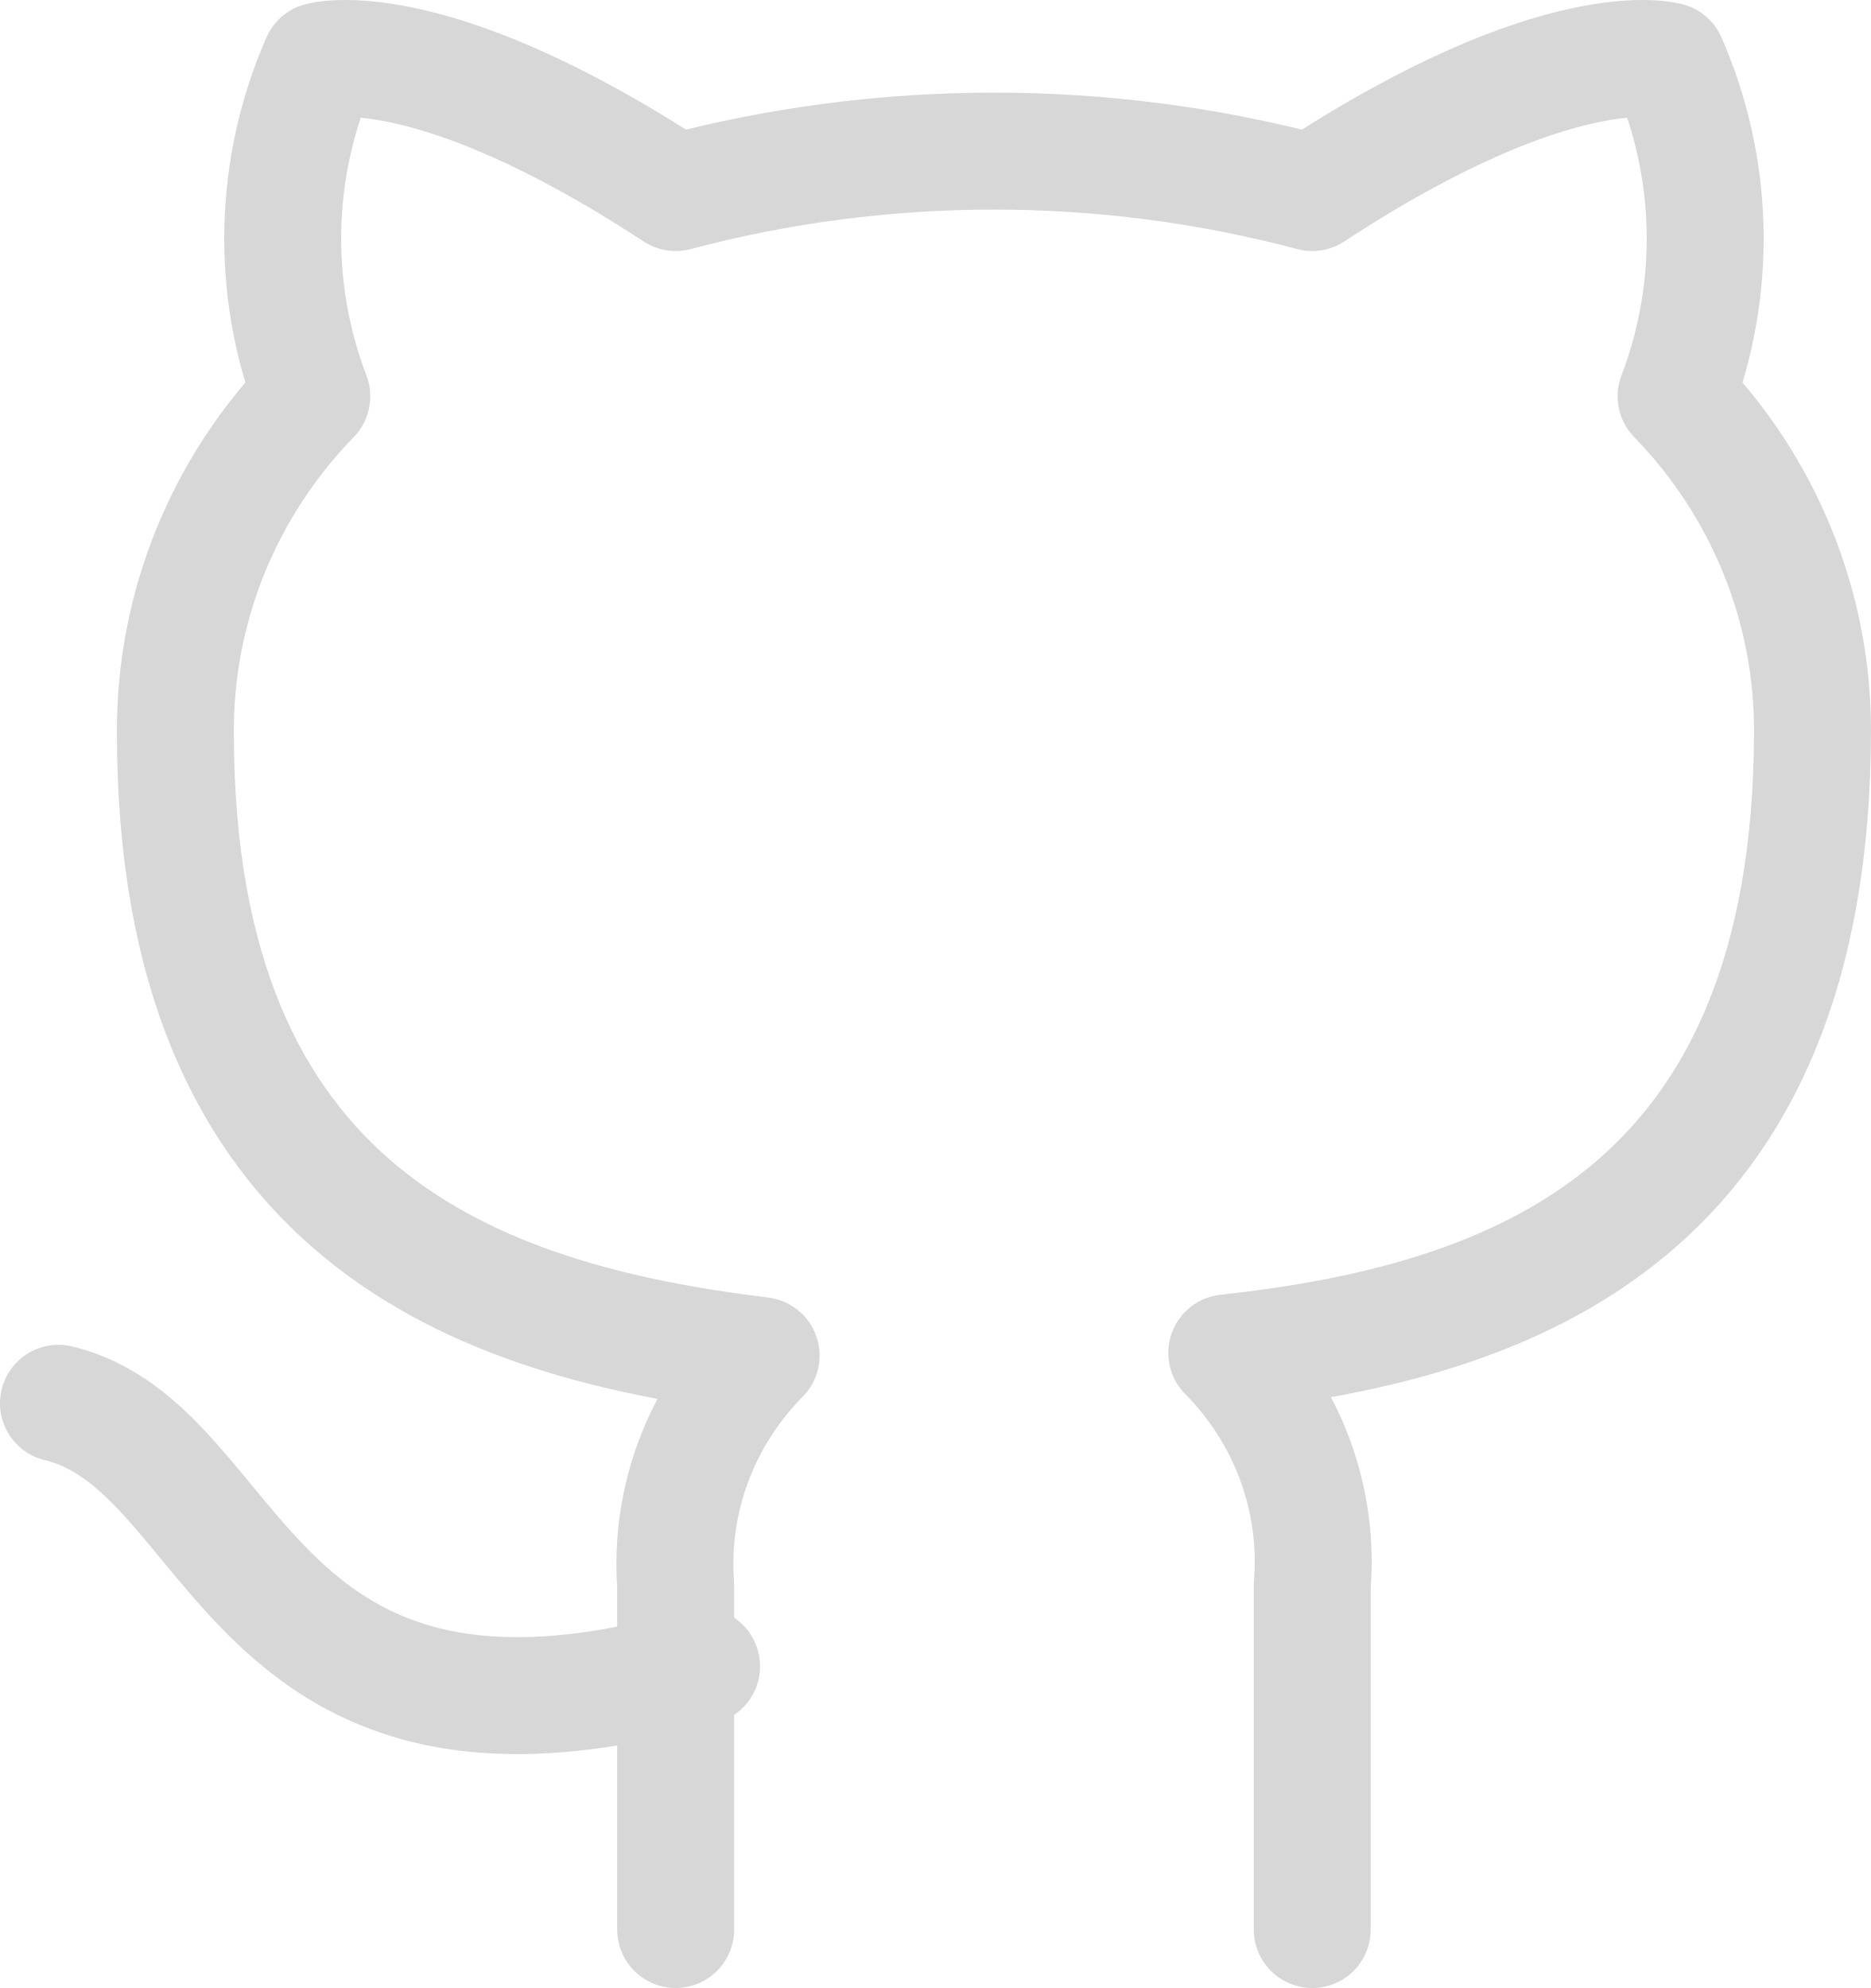
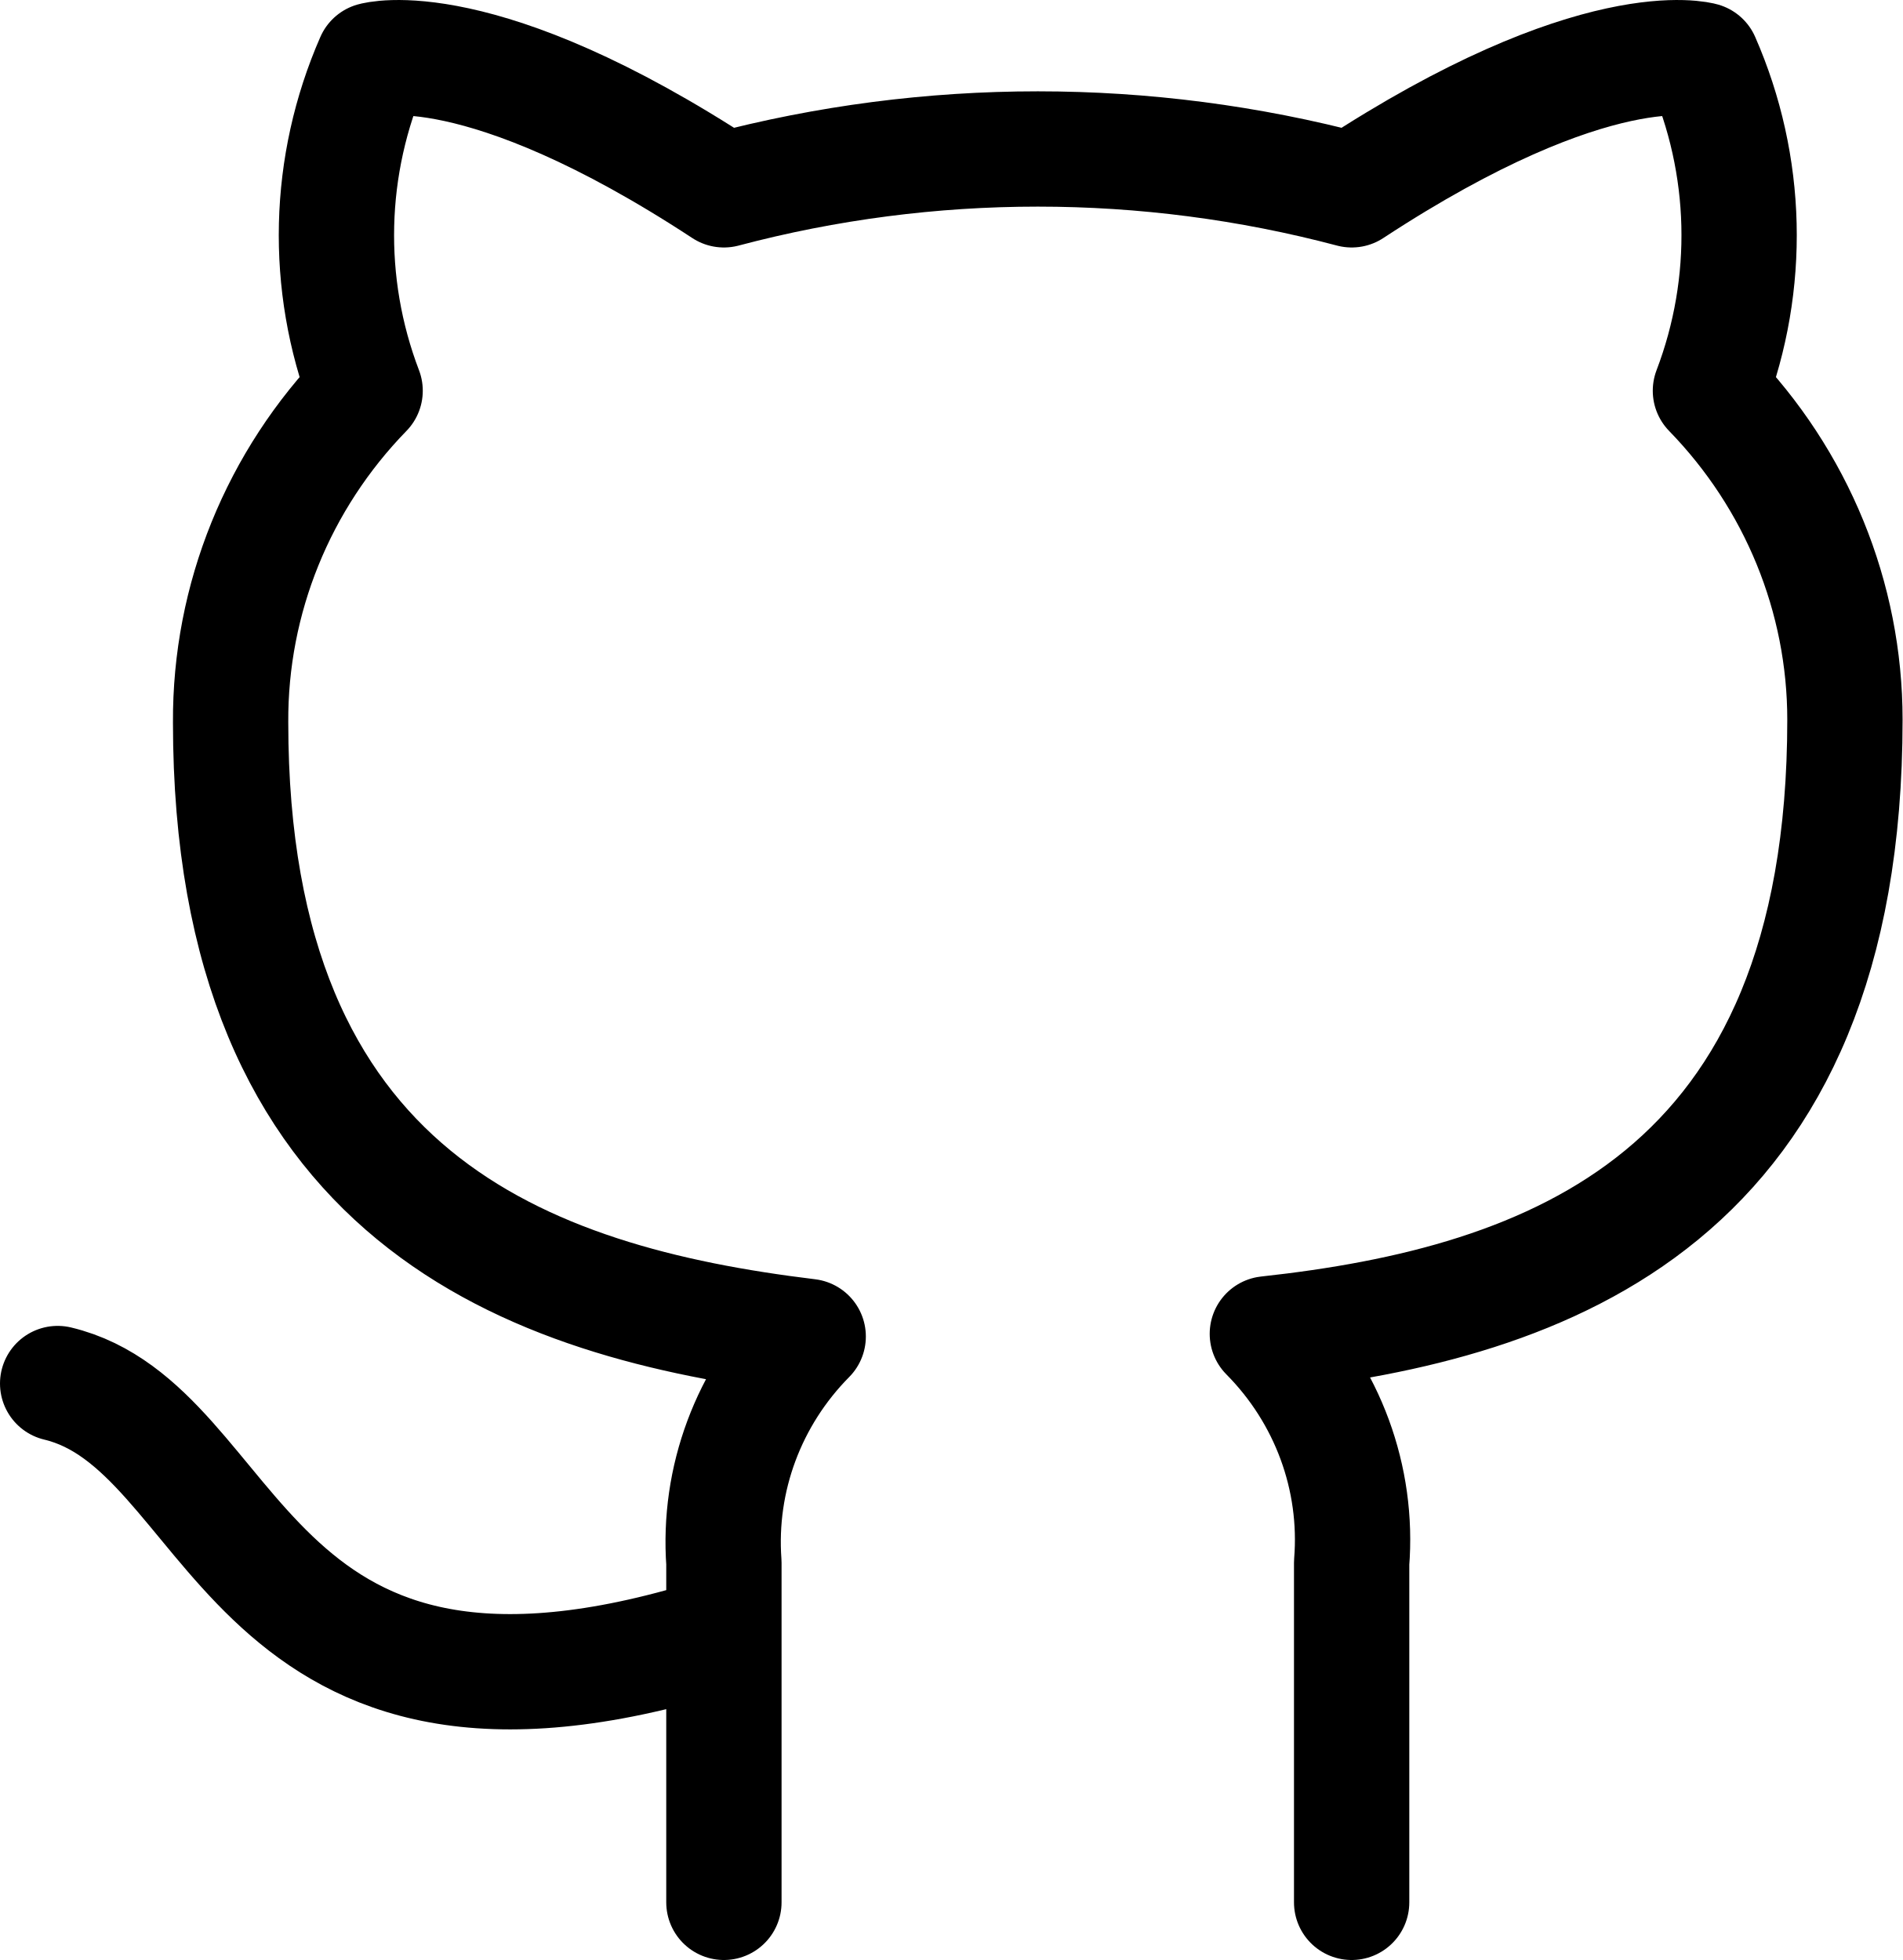
- <svg xmlns="http://www.w3.org/2000/svg" width="32px" height="34px" viewBox="0 0 32 34" version="1.1">
-   <defs />
-   <g id="Design" stroke="none" stroke-width="1" fill="none" fill-rule="evenodd" stroke-linecap="round" opacity="0.2" stroke-linejoin="round">
-     <g id="Services-/-Vue" transform="translate(-321, -2248)" stroke="#363537" stroke-width="2">
-       <g id="InventiStudio-+-Vue.js-=" transform="translate(0, 1769)">
-         <g id="Cards" transform="translate(152, 413)">
-           <g id="Libs" transform="translate(0, 19)">
-             <path d="M181,75.498 C173.143,77.747 173.143,71.75 170,71 M191.444,80 L191.444,74.11 C191.563,72.642 191.03,71.196 189.982,70.138 C194.867,69.606 200,67.795 200,59.485 C200,57.36 199.164,55.317 197.667,53.778 C198.376,51.919 198.326,49.865 197.527,48.041 C197.527,48.041 195.691,47.508 191.444,50.293 C187.879,49.348 184.121,49.348 180.556,50.293 C176.309,47.508 174.473,48.041 174.473,48.041 C173.674,49.865 173.624,51.919 174.333,53.778 C172.825,55.329 171.988,57.39 172,59.531 C172,67.779 177.133,69.59 182.018,70.184 C180.983,71.23 180.451,72.658 180.556,74.11 L180.556,80" id="Shape" />
-           </g>
-         </g>
-       </g>
-     </g>
-   </g>
+ <svg xmlns="http://www.w3.org/2000/svg" viewBox="0 0 33 34">
+   <path d="M12 28.498C4.143 30.747 4.143 24.75 1 24m22.444 9v-5.89c.118-1.468-.415-2.915-1.462-3.972C26.867 22.606 32 20.795 32 12.485c-0-2.125-.836-4.168-2.333-5.707.709-1.859.659-3.914-.14-5.737 0 0-1.836-.533-6.082 2.252-3.565-.945-7.324-.945-10.889 0C8.309.508 6.473 1.041 6.473 1.041c-.799 1.824-.849 3.878-.14 5.737-1.509 1.55-2.345 3.612-2.333 5.753 0 8.249 5.133 10.06 10.018 10.653-1.035 1.046-1.567 2.474-1.462 3.926V33" stroke="currentColor" stroke-width="2" fill="none" fill-rule="evenodd" stroke-linecap="round" stroke-linejoin="round" />
</svg>
